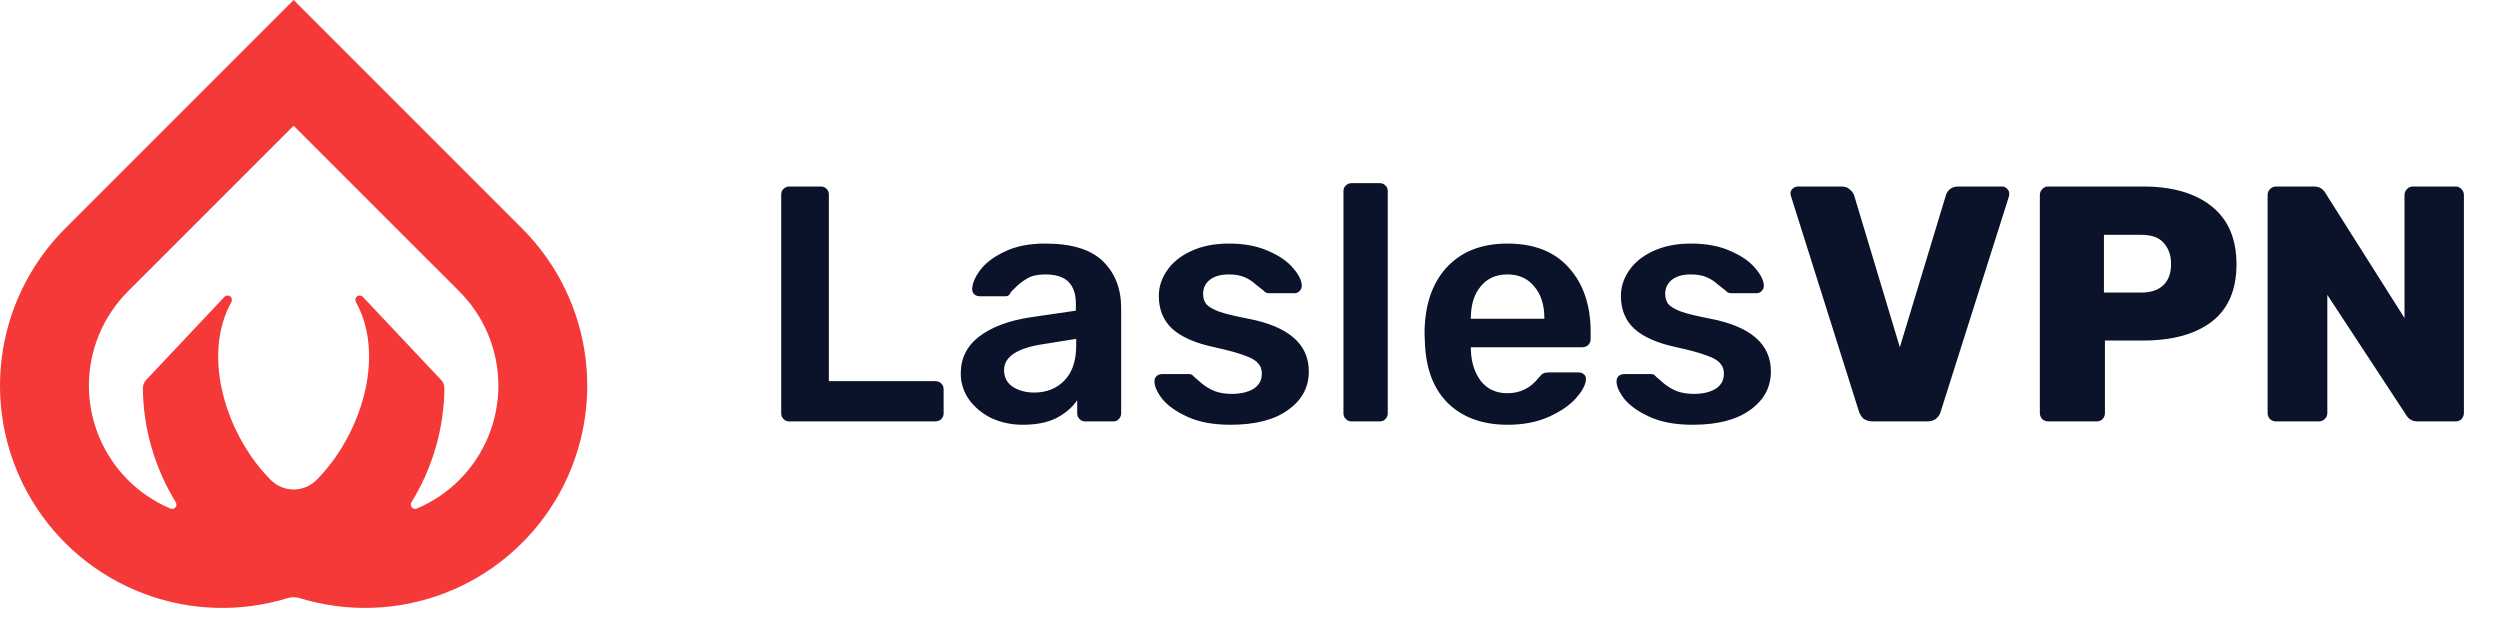
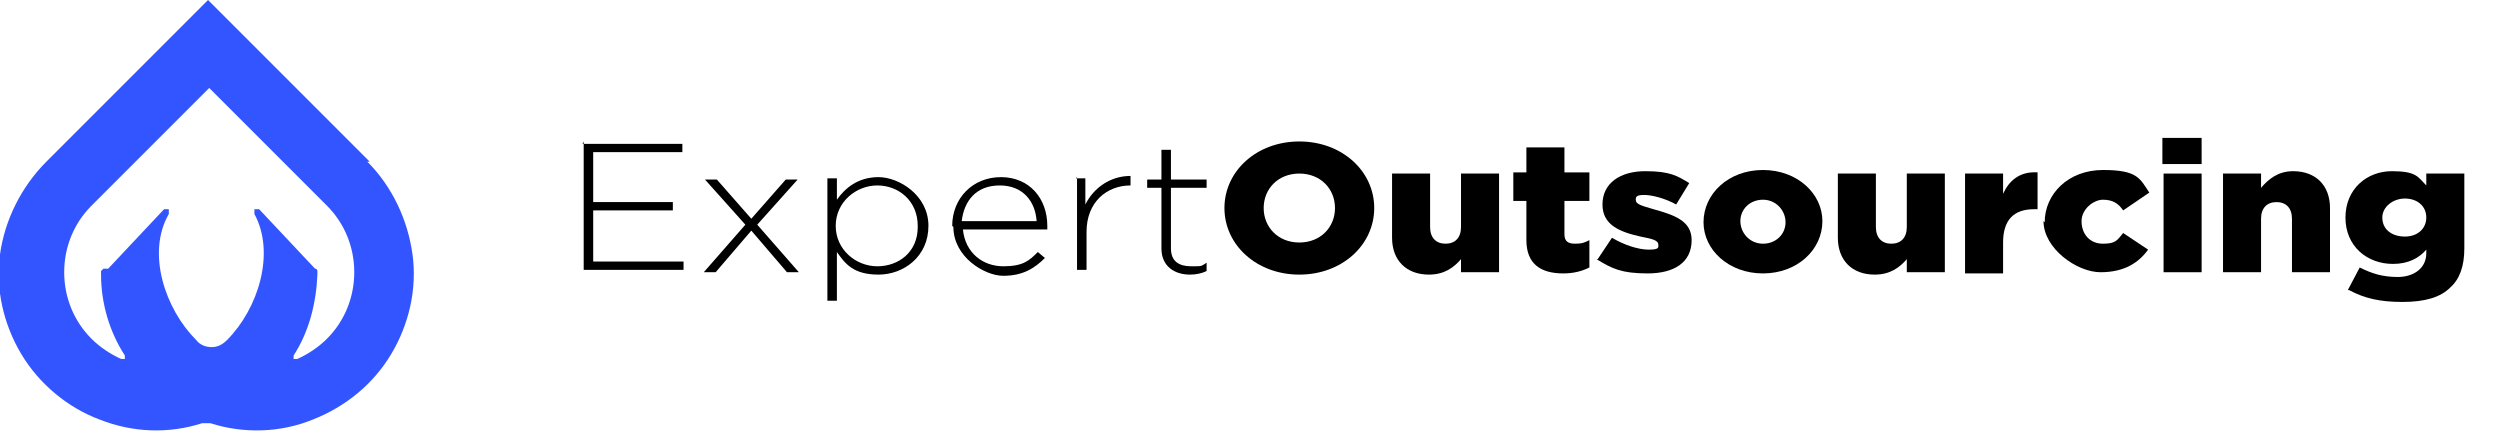
- <svg xmlns="http://www.w3.org/2000/svg" width="149" height="37" viewBox="0 0 149 37" fill="none">
-   <path d="M47.04 25.116C46.907 25.116 46.793 25.07 46.7 24.976C46.607 24.883 46.56 24.77 46.56 24.636V11.596C46.56 11.45 46.607 11.336 46.7 11.256C46.793 11.163 46.907 11.116 47.04 11.116H48.92C49.067 11.116 49.18 11.163 49.26 11.256C49.353 11.336 49.4 11.45 49.4 11.596V22.716H55.74C55.887 22.716 56.007 22.763 56.1 22.856C56.193 22.95 56.24 23.063 56.24 23.196V24.636C56.24 24.77 56.193 24.883 56.1 24.976C56.007 25.07 55.887 25.116 55.74 25.116H47.04ZM60.961 25.316C60.281 25.316 59.654 25.183 59.081 24.916C58.521 24.636 58.074 24.263 57.741 23.796C57.421 23.329 57.261 22.816 57.261 22.256C57.261 21.349 57.628 20.616 58.361 20.056C59.094 19.496 60.101 19.116 61.381 18.916L64.121 18.516V18.096C64.121 17.523 63.974 17.09 63.681 16.796C63.388 16.503 62.921 16.356 62.281 16.356C61.841 16.356 61.488 16.436 61.221 16.596C60.954 16.756 60.734 16.923 60.561 17.096C60.401 17.256 60.294 17.363 60.241 17.416C60.188 17.576 60.088 17.656 59.941 17.656H58.381C58.261 17.656 58.154 17.616 58.061 17.536C57.981 17.456 57.941 17.349 57.941 17.216C57.954 16.883 58.114 16.509 58.421 16.096C58.741 15.669 59.228 15.303 59.881 14.996C60.534 14.676 61.341 14.516 62.301 14.516C63.874 14.516 65.021 14.87 65.741 15.576C66.461 16.283 66.821 17.209 66.821 18.356V24.636C66.821 24.77 66.774 24.883 66.681 24.976C66.601 25.07 66.488 25.116 66.341 25.116H64.681C64.548 25.116 64.434 25.07 64.341 24.976C64.248 24.883 64.201 24.77 64.201 24.636V23.856C63.908 24.283 63.494 24.636 62.961 24.916C62.428 25.183 61.761 25.316 60.961 25.316ZM61.641 23.396C62.374 23.396 62.974 23.156 63.441 22.676C63.908 22.196 64.141 21.503 64.141 20.596V20.196L62.141 20.516C60.608 20.756 59.841 21.27 59.841 22.056C59.841 22.483 60.014 22.816 60.361 23.056C60.721 23.283 61.148 23.396 61.641 23.396ZM73.346 25.316C72.333 25.316 71.486 25.163 70.806 24.856C70.126 24.549 69.62 24.196 69.286 23.796C68.966 23.383 68.806 23.029 68.806 22.736C68.806 22.603 68.846 22.496 68.926 22.416C69.02 22.336 69.126 22.296 69.246 22.296H70.886C70.993 22.296 71.086 22.349 71.166 22.456C71.233 22.509 71.38 22.636 71.606 22.836C71.846 23.036 72.113 23.196 72.406 23.316C72.713 23.423 73.046 23.476 73.406 23.476C73.94 23.476 74.373 23.376 74.706 23.176C75.04 22.963 75.206 22.663 75.206 22.276C75.206 22.009 75.126 21.796 74.966 21.636C74.82 21.463 74.546 21.309 74.146 21.176C73.76 21.029 73.173 20.869 72.386 20.696C71.253 20.456 70.413 20.09 69.866 19.596C69.333 19.103 69.066 18.45 69.066 17.636C69.066 17.103 69.226 16.603 69.546 16.136C69.866 15.656 70.34 15.27 70.966 14.976C71.606 14.669 72.366 14.516 73.246 14.516C74.153 14.516 74.933 14.663 75.586 14.956C76.24 15.236 76.733 15.576 77.066 15.976C77.413 16.376 77.586 16.73 77.586 17.036C77.586 17.156 77.54 17.263 77.446 17.356C77.366 17.436 77.266 17.476 77.146 17.476H75.646C75.5 17.476 75.386 17.423 75.306 17.316C75.213 17.25 75.06 17.13 74.846 16.956C74.646 16.77 74.42 16.623 74.166 16.516C73.913 16.41 73.606 16.356 73.246 16.356C72.753 16.356 72.373 16.463 72.106 16.676C71.84 16.89 71.706 17.169 71.706 17.516C71.706 17.756 71.766 17.956 71.886 18.116C72.02 18.276 72.28 18.43 72.666 18.576C73.053 18.709 73.633 18.849 74.406 18.996C76.806 19.463 78.006 20.509 78.006 22.136C78.006 23.083 77.593 23.849 76.766 24.436C75.953 25.023 74.813 25.316 73.346 25.316ZM80.55 25.116C80.417 25.116 80.304 25.07 80.21 24.976C80.117 24.883 80.07 24.77 80.07 24.636V11.396C80.07 11.249 80.117 11.136 80.21 11.056C80.304 10.963 80.417 10.916 80.55 10.916H82.231C82.377 10.916 82.49 10.963 82.57 11.056C82.664 11.136 82.71 11.249 82.71 11.396V24.636C82.71 24.77 82.664 24.883 82.57 24.976C82.49 25.07 82.377 25.116 82.231 25.116H80.55ZM89.863 25.316C88.37 25.316 87.183 24.89 86.303 24.036C85.436 23.183 84.976 21.97 84.923 20.396L84.903 19.896C84.903 18.23 85.336 16.916 86.203 15.956C87.083 14.996 88.296 14.516 89.843 14.516C91.43 14.516 92.65 14.996 93.503 15.956C94.37 16.916 94.803 18.196 94.803 19.796V20.216C94.803 20.349 94.756 20.463 94.663 20.556C94.57 20.649 94.45 20.696 94.303 20.696H87.663V20.856C87.69 21.603 87.89 22.223 88.263 22.716C88.65 23.196 89.176 23.436 89.843 23.436C90.603 23.436 91.223 23.13 91.703 22.516C91.823 22.369 91.916 22.283 91.983 22.256C92.05 22.216 92.163 22.196 92.323 22.196H94.083C94.203 22.196 94.303 22.23 94.383 22.296C94.476 22.363 94.523 22.456 94.523 22.576C94.523 22.896 94.33 23.276 93.943 23.716C93.57 24.143 93.03 24.516 92.323 24.836C91.616 25.156 90.796 25.316 89.863 25.316ZM92.043 18.996V18.956C92.043 18.169 91.843 17.543 91.443 17.076C91.056 16.596 90.523 16.356 89.843 16.356C89.163 16.356 88.63 16.596 88.243 17.076C87.856 17.543 87.663 18.169 87.663 18.956V18.996H92.043ZM100.885 25.316C99.872 25.316 99.025 25.163 98.346 24.856C97.665 24.549 97.159 24.196 96.826 23.796C96.505 23.383 96.346 23.029 96.346 22.736C96.346 22.603 96.385 22.496 96.466 22.416C96.559 22.336 96.665 22.296 96.785 22.296H98.425C98.532 22.296 98.626 22.349 98.706 22.456C98.772 22.509 98.919 22.636 99.145 22.836C99.385 23.036 99.652 23.196 99.945 23.316C100.252 23.423 100.585 23.476 100.945 23.476C101.479 23.476 101.912 23.376 102.245 23.176C102.579 22.963 102.745 22.663 102.745 22.276C102.745 22.009 102.665 21.796 102.505 21.636C102.359 21.463 102.085 21.309 101.685 21.176C101.299 21.029 100.712 20.869 99.925 20.696C98.792 20.456 97.952 20.09 97.406 19.596C96.872 19.103 96.606 18.45 96.606 17.636C96.606 17.103 96.766 16.603 97.085 16.136C97.406 15.656 97.879 15.27 98.505 14.976C99.145 14.669 99.906 14.516 100.785 14.516C101.692 14.516 102.472 14.663 103.125 14.956C103.779 15.236 104.272 15.576 104.605 15.976C104.952 16.376 105.125 16.73 105.125 17.036C105.125 17.156 105.079 17.263 104.985 17.356C104.905 17.436 104.805 17.476 104.685 17.476H103.185C103.039 17.476 102.925 17.423 102.845 17.316C102.752 17.25 102.599 17.13 102.385 16.956C102.185 16.77 101.959 16.623 101.705 16.516C101.452 16.41 101.145 16.356 100.785 16.356C100.292 16.356 99.912 16.463 99.645 16.676C99.379 16.89 99.246 17.169 99.246 17.516C99.246 17.756 99.305 17.956 99.425 18.116C99.559 18.276 99.819 18.43 100.205 18.576C100.592 18.709 101.172 18.849 101.945 18.996C104.345 19.463 105.545 20.509 105.545 22.136C105.545 23.083 105.132 23.849 104.305 24.436C103.492 25.023 102.352 25.316 100.885 25.316ZM111.63 25.116C111.403 25.116 111.216 25.063 111.07 24.956C110.936 24.836 110.843 24.689 110.79 24.516L106.75 11.716L106.71 11.536C106.71 11.43 106.75 11.336 106.83 11.256C106.923 11.163 107.03 11.116 107.15 11.116H109.77C109.97 11.116 110.13 11.176 110.25 11.296C110.383 11.403 110.47 11.523 110.51 11.656L113.23 20.696L115.97 11.656C116.01 11.509 116.09 11.383 116.21 11.276C116.343 11.169 116.51 11.116 116.71 11.116H119.33C119.45 11.116 119.55 11.163 119.63 11.256C119.71 11.336 119.75 11.43 119.75 11.536C119.75 11.603 119.743 11.663 119.73 11.716L115.67 24.516C115.63 24.689 115.536 24.836 115.39 24.956C115.256 25.063 115.076 25.116 114.85 25.116H111.63ZM122.075 25.116C121.942 25.116 121.822 25.07 121.715 24.976C121.622 24.869 121.575 24.75 121.575 24.616V11.636C121.575 11.489 121.622 11.37 121.715 11.276C121.808 11.169 121.928 11.116 122.075 11.116H127.735C129.468 11.116 130.828 11.509 131.815 12.296C132.802 13.083 133.295 14.236 133.295 15.756C133.295 17.276 132.802 18.416 131.815 19.176C130.828 19.923 129.468 20.296 127.735 20.296H125.455V24.616C125.455 24.75 125.408 24.869 125.315 24.976C125.222 25.07 125.102 25.116 124.955 25.116H122.075ZM127.635 17.436C128.182 17.436 128.608 17.296 128.915 17.016C129.235 16.723 129.395 16.296 129.395 15.736C129.395 15.216 129.248 14.796 128.955 14.476C128.675 14.156 128.235 13.996 127.635 13.996H125.395V17.436H127.635ZM135.649 25.116C135.516 25.116 135.396 25.07 135.289 24.976C135.196 24.869 135.149 24.75 135.149 24.616V11.636C135.149 11.489 135.196 11.37 135.289 11.276C135.382 11.169 135.502 11.116 135.649 11.116H137.909C138.216 11.116 138.442 11.243 138.589 11.496L143.309 18.956V11.636C143.309 11.489 143.356 11.37 143.449 11.276C143.542 11.169 143.662 11.116 143.809 11.116H146.349C146.496 11.116 146.616 11.169 146.709 11.276C146.802 11.37 146.849 11.489 146.849 11.636V24.596C146.849 24.743 146.802 24.869 146.709 24.976C146.616 25.07 146.496 25.116 146.349 25.116H144.089C143.782 25.116 143.556 24.989 143.409 24.736L138.709 17.576V24.616C138.709 24.763 138.656 24.883 138.549 24.976C138.456 25.07 138.336 25.116 138.189 25.116H135.649Z" fill="#0B132A" />
-   <path d="M31.147 13.648L31.125 13.626C31.124 13.625 31.122 13.623 31.122 13.621L17.501 0L3.88 13.621C3.878 13.623 3.876 13.626 3.876 13.626L3.853 13.647C1.771 15.742 0.448 18.473 0.095 21.405C-0.258 24.338 0.38 27.304 1.906 29.833C3.433 32.362 5.761 34.308 8.521 35.361C11.28 36.415 14.313 36.516 17.136 35.648C17.373 35.575 17.628 35.575 17.865 35.648C20.688 36.515 23.721 36.414 26.48 35.361C29.239 34.307 31.567 32.361 33.094 29.833C34.62 27.304 35.258 24.338 34.905 21.405C34.553 18.473 33.23 15.742 31.147 13.648ZM8.723 22.63C8.657 22.696 8.604 22.775 8.568 22.861C8.533 22.948 8.514 23.041 8.514 23.135C8.538 25.539 9.218 27.89 10.479 29.937C10.508 29.983 10.521 30.038 10.517 30.092C10.513 30.146 10.492 30.198 10.457 30.24C10.421 30.282 10.374 30.311 10.321 30.324C10.268 30.337 10.212 30.333 10.162 30.312C9.213 29.913 8.352 29.334 7.625 28.605C6.136 27.116 5.299 25.097 5.298 22.991C5.297 20.886 6.131 18.865 7.618 17.374L17.501 7.493L27.383 17.374C28.87 18.865 29.704 20.885 29.703 22.991C29.702 25.097 28.865 27.116 27.376 28.605C26.649 29.334 25.788 29.913 24.84 30.312C24.789 30.333 24.733 30.337 24.68 30.324C24.627 30.311 24.58 30.281 24.544 30.24C24.509 30.198 24.488 30.146 24.484 30.092C24.48 30.038 24.493 29.983 24.522 29.937C25.784 27.89 26.463 25.539 26.488 23.135C26.488 23.041 26.469 22.948 26.433 22.861C26.397 22.775 26.344 22.696 26.278 22.63L21.604 17.672C21.557 17.633 21.498 17.612 21.438 17.612C21.377 17.612 21.319 17.633 21.272 17.672C21.226 17.71 21.194 17.764 21.183 17.824C21.172 17.884 21.183 17.945 21.213 17.998C23.028 21.283 21.467 26.002 18.864 28.605L18.85 28.619C18.491 28.974 18.006 29.174 17.5 29.174C16.995 29.173 16.51 28.974 16.151 28.618L16.138 28.605C13.534 26.002 11.974 21.284 13.789 17.998C13.819 17.946 13.83 17.884 13.819 17.825C13.808 17.765 13.776 17.711 13.73 17.672C13.683 17.634 13.625 17.612 13.564 17.612C13.504 17.612 13.445 17.634 13.398 17.672L8.723 22.63Z" fill="#F53838" />
+ <svg xmlns="http://www.w3.org/2000/svg" version="1.1" viewBox="0 0 210.3 37">
+   <defs>
+     <style>
+       .cls-1 {
+         fill: #35f;
+       }
+     </style>
+   </defs>
+   <g>
+     <g id="Layer_1">
+       <path class="cls-1" d="M31.1,13.6h0s0,0,0,0L17.5,0,3.9,13.6s0,0,0,0h0C1.8,15.7.4,18.5,0,21.4c-.4,2.9.3,5.9,1.8,8.4,1.5,2.5,3.9,4.5,6.6,5.5,2.8,1.1,5.8,1.2,8.6.3.2,0,.5,0,.7,0,2.8.9,5.9.8,8.6-.3,2.8-1.1,5.1-3,6.6-5.5,1.5-2.5,2.2-5.5,1.8-8.4-.4-2.9-1.7-5.7-3.8-7.8ZM8.7,22.6c0,0-.1.1-.2.2,0,0,0,.2,0,.3,0,2.4.7,4.8,2,6.8,0,0,0,.1,0,.2,0,0,0,.1,0,.1,0,0,0,0-.1,0,0,0-.1,0-.2,0-.9-.4-1.8-1-2.5-1.7-1.5-1.5-2.3-3.5-2.3-5.6,0-2.1.8-4.1,2.3-5.6l9.9-9.9,9.9,9.9c1.5,1.5,2.3,3.5,2.3,5.6,0,2.1-.8,4.1-2.3,5.6-.7.7-1.6,1.3-2.5,1.7,0,0-.1,0-.2,0,0,0-.1,0-.1,0,0,0,0,0,0-.1,0,0,0-.1,0-.2,1.3-2,1.9-4.4,2-6.8,0,0,0-.2,0-.3,0,0,0-.2-.2-.2l-4.7-5s-.1,0-.2,0-.1,0-.2,0c0,0,0,0,0,.2,0,0,0,.1,0,.2,1.8,3.3.3,8-2.3,10.6h0c-.4.4-.8.6-1.3.6-.5,0-1-.2-1.3-.6h0c-2.6-2.6-4.2-7.3-2.3-10.6,0,0,0-.1,0-.2,0,0,0-.1,0-.2,0,0-.1,0-.2,0s-.1,0-.2,0l-4.7,5Z" />
+       <g>
+         <path d="M49,12.1h8.4v.7h-7.5v4.2h6.7v.7h-6.7v4.3h7.6v.7h-8.4v-10.8Z" />
+         <path d="M63.2,19.4l-3,3.5h-1l3.5-4-3.4-3.8h1l2.9,3.3,2.9-3.3h1l-3.4,3.8,3.5,4h-1l-3-3.5Z" />
+         <path d="M69.6,15h.8v1.8c.7-1,1.8-1.9,3.5-1.9s4.2,1.5,4.2,4.1h0c0,2.6-2.1,4.1-4.2,4.1s-2.8-.9-3.5-1.9v4.1h-.8v-10.3ZM77.2,19h0c0-2.1-1.6-3.4-3.4-3.4s-3.5,1.4-3.5,3.4h0c0,2,1.7,3.4,3.5,3.4s3.4-1.2,3.4-3.3Z" />
+         <path d="M80.1,19h0c0-2.3,1.7-4.1,4.1-4.1s3.9,1.8,3.9,4.1,0,.2,0,.3h-7.1c.2,2,1.7,3.1,3.4,3.1s2.2-.5,2.9-1.2l.6.5c-.9.9-1.9,1.5-3.5,1.5s-4.2-1.6-4.2-4.1ZM87.2,18.6c-.1-1.6-1.1-3-3.1-3s-3,1.3-3.2,3h6.2Z" />
+         <path d="M90.5,15h.8v2.2c.7-1.4,2.1-2.4,3.8-2.4v.8h0c-2,0-3.7,1.4-3.7,3.9v3.2h-.8v-7.8Z" />
+         <path d="M97.7,20.9v-5.1h-1.2v-.7h1.2v-2.5h.8v2.5h3v.7h-3v5.1c0,1.1.7,1.5,1.7,1.5s.8,0,1.3-.3v.7c-.4.2-.9.3-1.4.3-1.3,0-2.4-.7-2.4-2.2Z" />
+         <path d="M103,17.5h0c0-3.1,2.7-5.6,6.3-5.6s6.3,2.5,6.3,5.6h0c0,3.1-2.7,5.6-6.3,5.6s-6.3-2.5-6.3-5.6ZM112.3,17.5h0c0-1.6-1.2-2.9-3-2.9s-3,1.3-3,2.9h0c0,1.6,1.2,2.9,3,2.9s3-1.3,3-2.9Z" />
+         <path d="M117.1,20v-5.4h3.2v4.5c0,.9.5,1.4,1.3,1.4s1.3-.5,1.3-1.4v-4.5h3.2v8.3h-3.2v-1.1c-.6.7-1.4,1.3-2.7,1.3-1.9,0-3.1-1.2-3.1-3.1Z" />
+         <path d="M128.4,20.3v-3.4h-1.1v-2.4h1.1v-2.1h3.2v2.1h2.1v2.4h-2.1v2.8c0,.6.3.8.9.8s.8-.1,1.2-.3v2.3c-.6.3-1.3.5-2.2.5-1.9,0-3.1-.8-3.1-2.8Z" />
+         <path d="M134.4,21.8l1.2-1.8c1,.6,2.2,1,3.1,1s.8-.2.8-.4h0c0-.4-.5-.5-1.5-.7-1.8-.4-3.2-1-3.2-2.7h0c0-1.8,1.5-2.8,3.6-2.8s2.7.4,3.7,1l-1.1,1.8c-.9-.5-2-.8-2.7-.8s-.7.2-.7.4h0c0,.4.5.5,1.5.8,1.8.5,3.2,1,3.2,2.6h0c0,1.9-1.5,2.8-3.7,2.8s-3-.4-4.3-1.2Z" />
+         <path d="M143.3,18.7h0c0-2.4,2.1-4.4,5-4.4s5,2,5,4.3h0c0,2.4-2.1,4.4-5,4.4s-5-2-5-4.3ZM150.2,18.7h0c0-1-.8-1.9-1.9-1.9s-1.9.8-1.9,1.8h0c0,1,.8,1.9,1.9,1.9s1.9-.8,1.9-1.8Z" />
+         <path d="M154.6,20v-5.4h3.2v4.5c0,.9.5,1.4,1.3,1.4s1.3-.5,1.3-1.4v-4.5h3.2v8.3h-3.2v-1.1c-.6.7-1.4,1.3-2.7,1.3-1.9,0-3.1-1.2-3.1-3.1Z" />
+         <path d="M165.3,14.6h3.2v1.7c.5-1.1,1.4-1.9,2.9-1.8v3.1h-.3c-1.7,0-2.6.9-2.6,2.8v2.6h-3.2v-8.3Z" />
+         <path d="M172,18.7h0c0-2.4,2-4.4,4.9-4.4s3.1.7,3.9,1.9l-2.2,1.5c-.4-.6-.9-.9-1.7-.9s-1.8.8-1.8,1.8h0c0,1.1.7,1.9,1.8,1.9s1.2-.3,1.7-.9l2.1,1.4c-.8,1.1-2,1.9-4,1.9s-4.8-2-4.8-4.3Z" />
+         <path d="M181.9,11.6h3.3v2.2h-3.3v-2.2ZM182,14.6h3.2v8.3h-3.2v-8.3Z" />
+         <path d="M187,14.6h3.2v1.2c.6-.7,1.4-1.4,2.7-1.4,1.9,0,3.1,1.2,3.1,3.1v5.4h-3.2v-4.5c0-.9-.5-1.4-1.3-1.4s-1.3.5-1.3,1.4v4.5h-3.2v-8.3Z" />
+         <path d="M197.5,24.4l1-1.9c1,.5,1.9.8,3.2.8s2.4-.7,2.4-2v-.3c-.6.7-1.5,1.2-2.8,1.2-2.2,0-4-1.5-4-3.9h0c0-2.4,1.8-3.9,3.9-3.9s2.2.5,2.9,1.2v-1h3.2v6.3c0,1.5-.4,2.6-1.2,3.3-.8.8-2.1,1.2-4,1.2s-3.2-.3-4.5-1ZM204.1,18.3h0c0-1-.8-1.6-1.8-1.6s-1.9.7-1.9,1.6h0c0,1,.8,1.6,1.9,1.6s1.8-.7,1.8-1.6Z" />
+       </g>
+     </g>
+   </g>
</svg>
